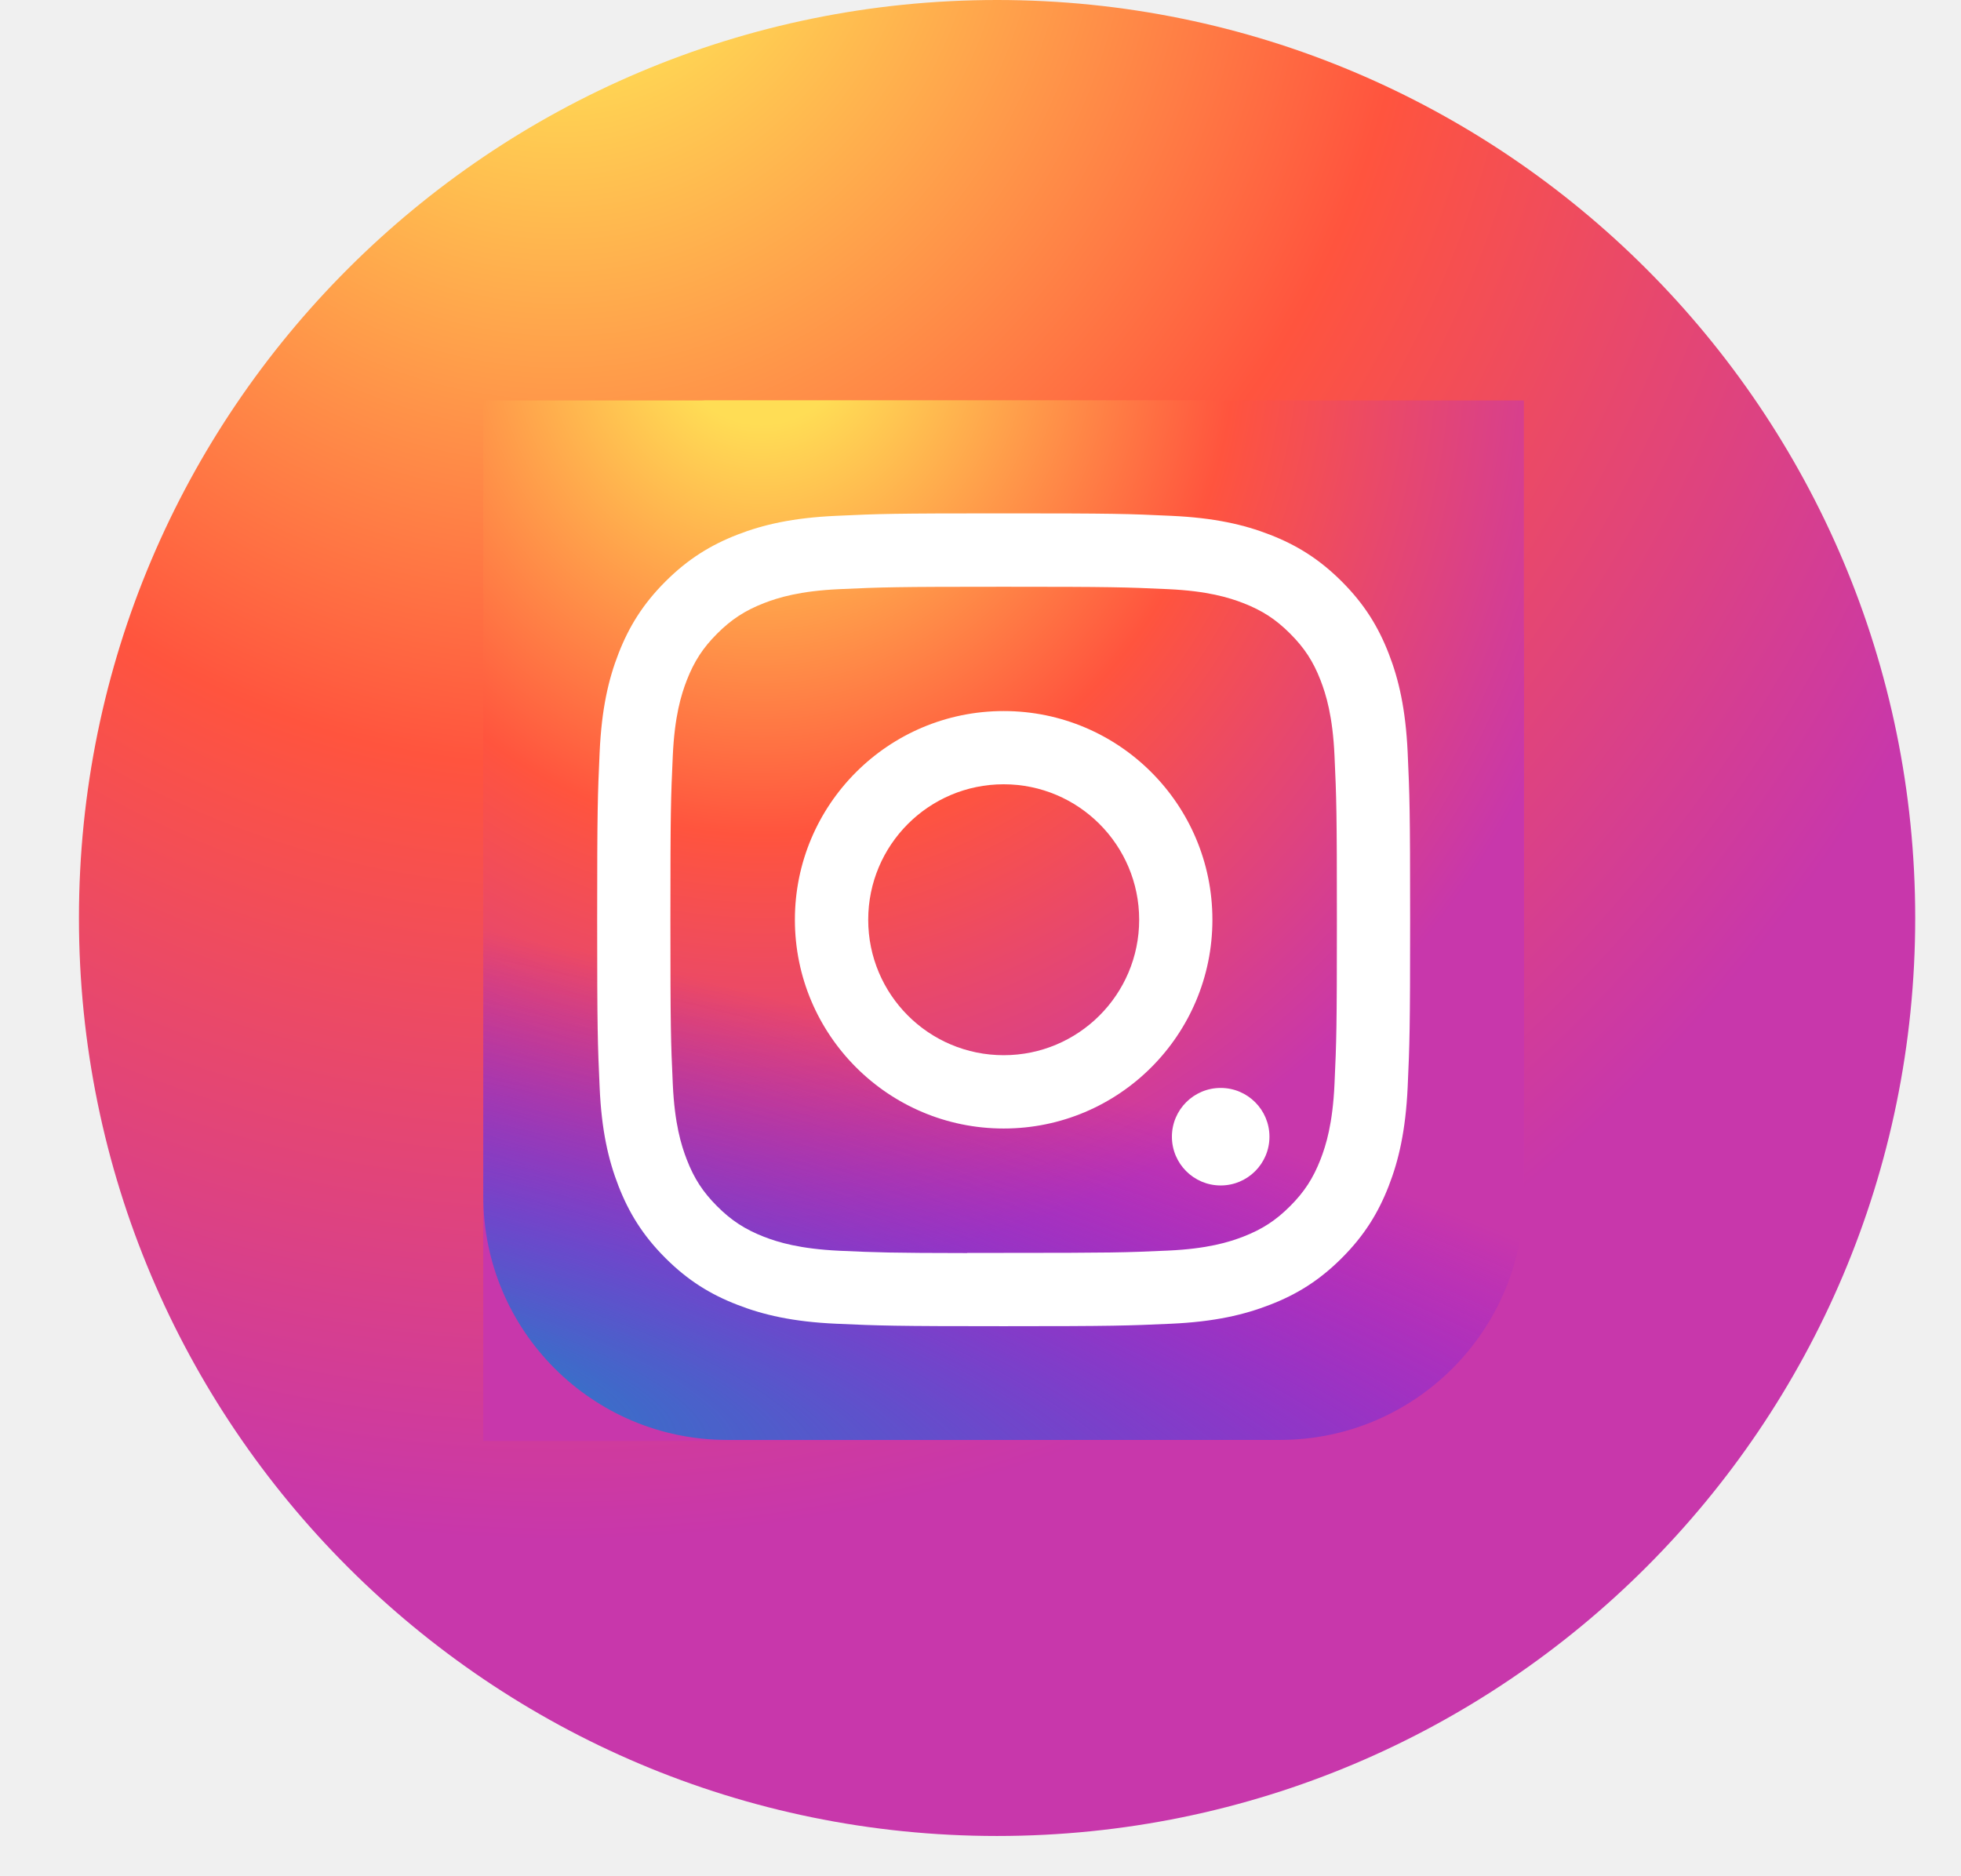
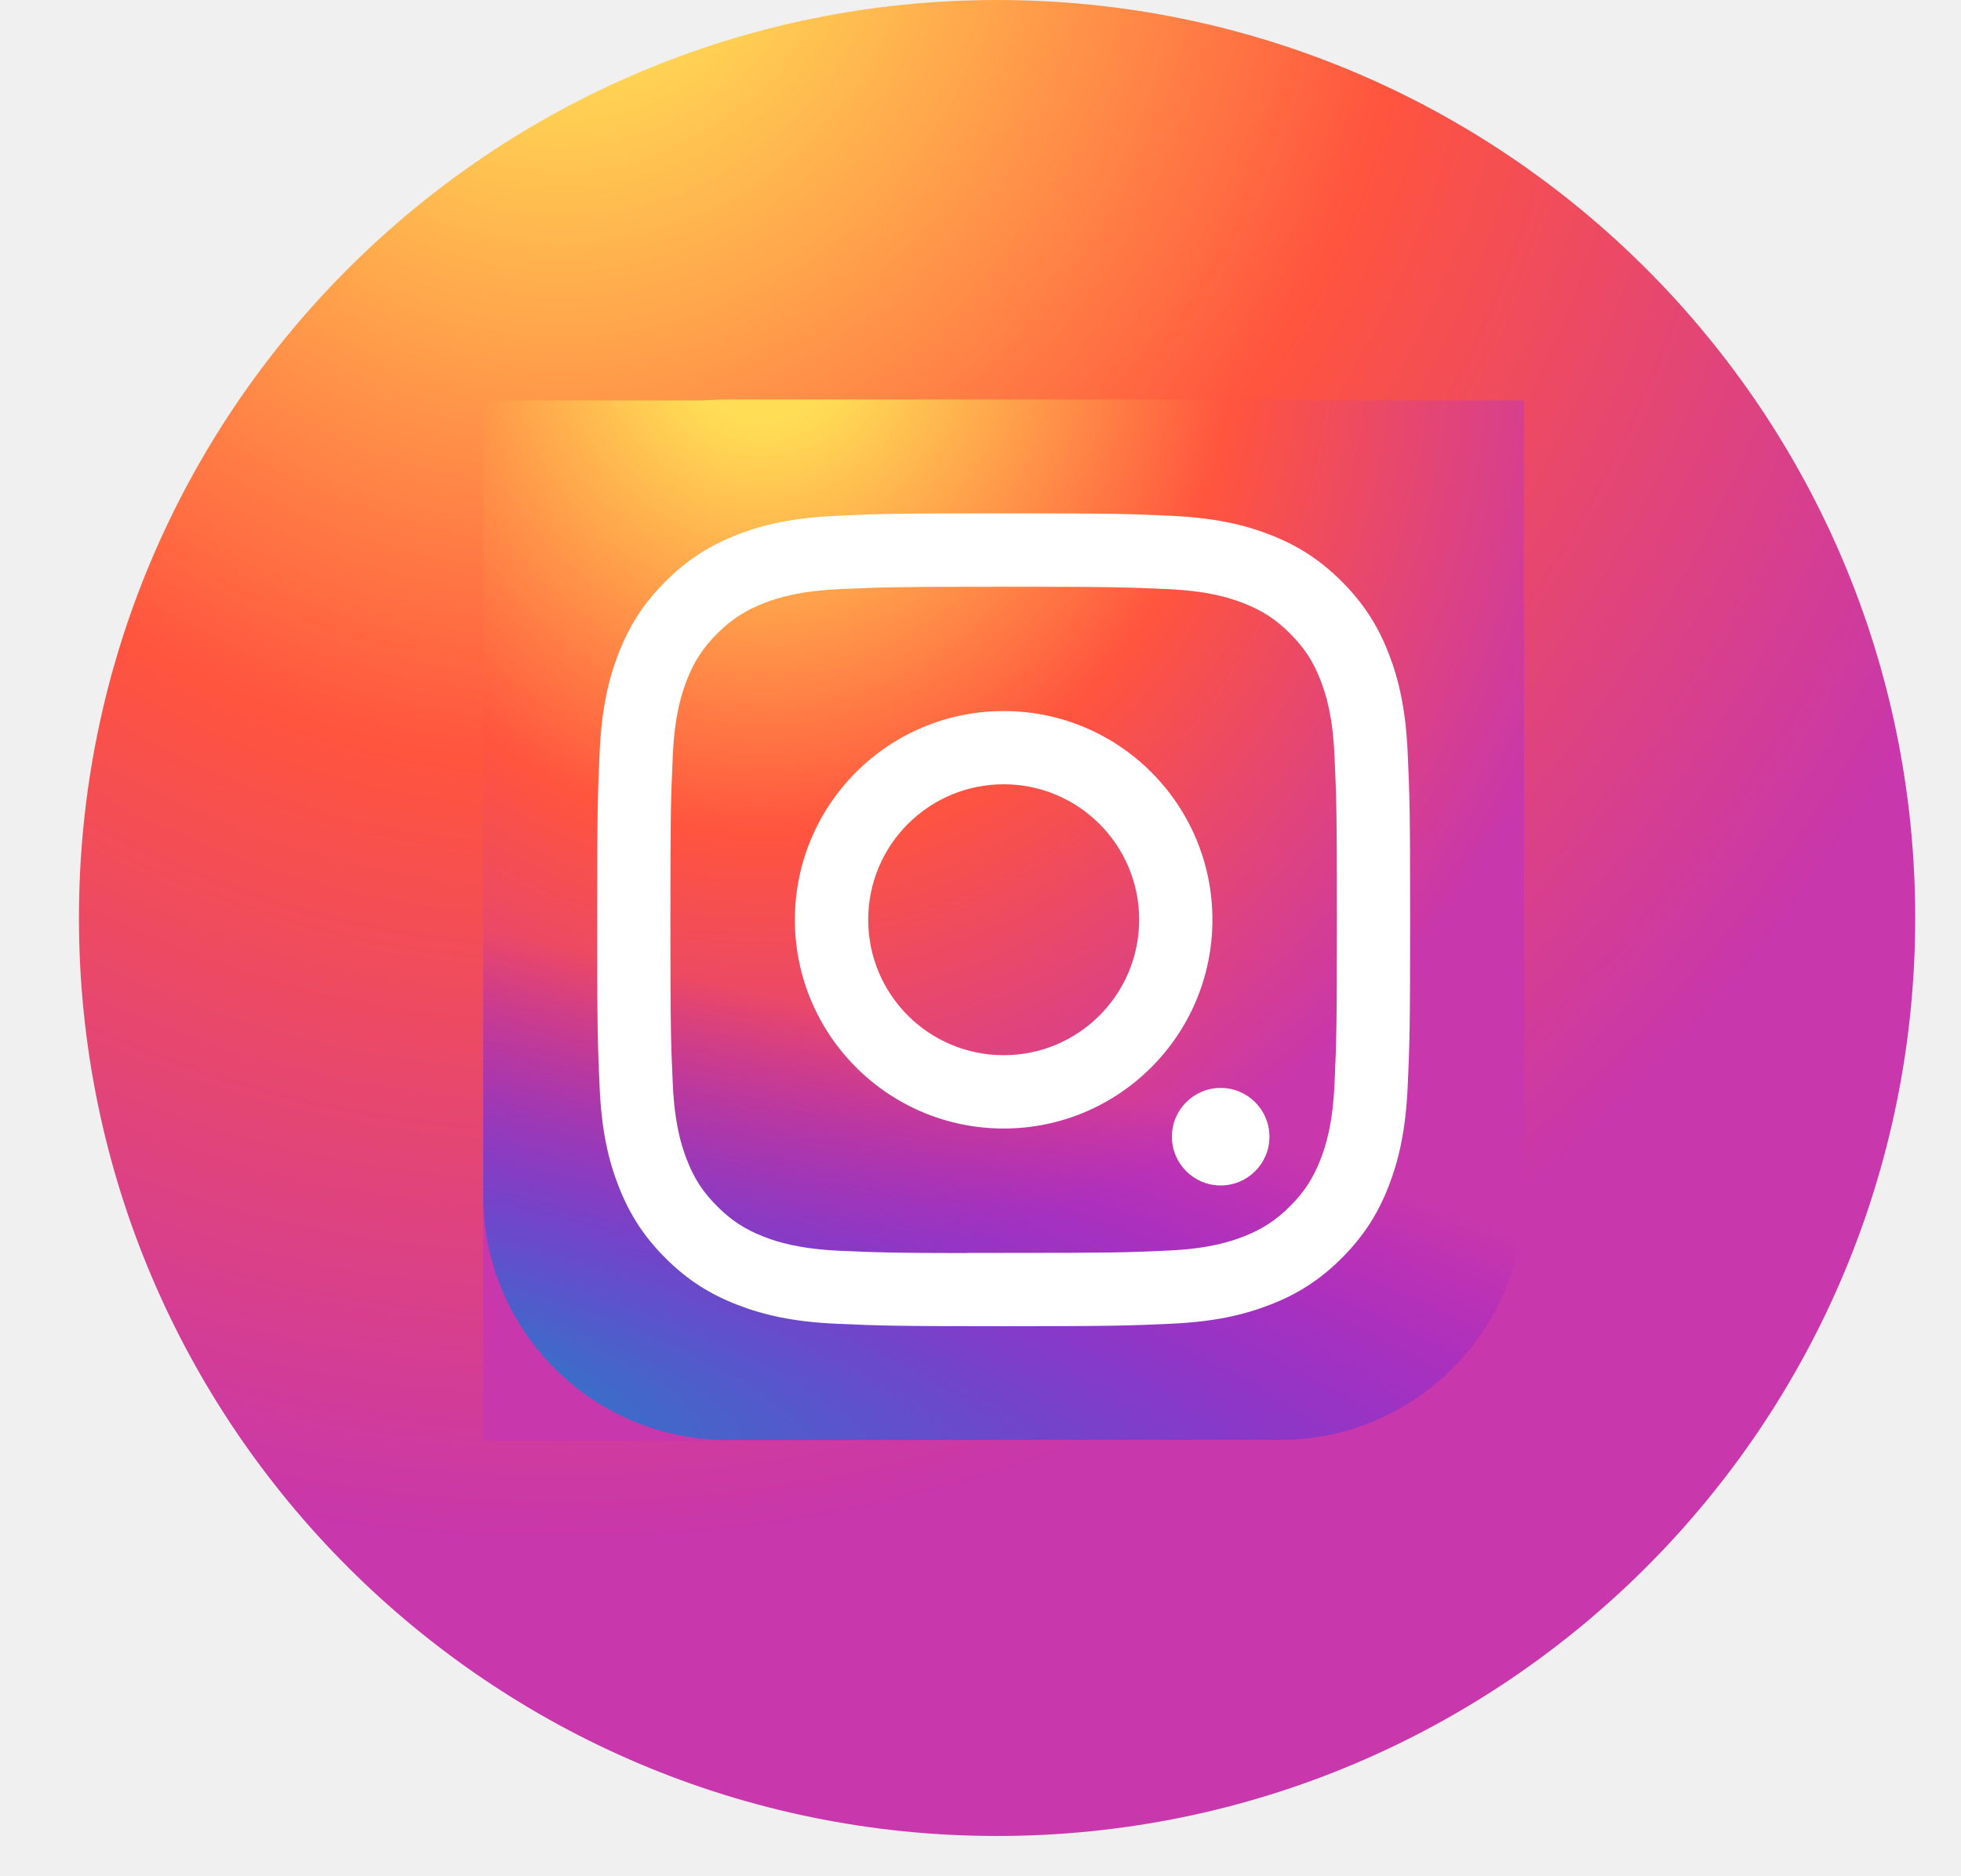
<svg xmlns="http://www.w3.org/2000/svg" width="23" height="22" viewBox="0 0 23 22" fill="none">
  <path d="M22.463 10.768C22.463 4.821 17.642 -0 11.694 -0C5.747 -0 0.926 4.821 0.926 10.768C0.926 16.716 5.747 21.537 11.694 21.537C17.642 21.537 22.463 16.716 22.463 10.768Z" fill="url(#paint0_radial_10737_118204)" />
-   <g clip-path="url(#clip0_10737_118204)">
+   <g clipPath="url(#clip0_10737_118204)">
    <rect width="12.205" height="12.205" transform="matrix(1 1.5191e-10 -1.51385e-10 -1 5.66797 16.9023)" fill="url(#paint1_radial_10737_118204)" />
    <path d="M15.012 16.891L8.528 16.891C6.949 16.891 5.668 15.61 5.668 14.03L5.668 7.546C5.668 5.967 6.949 4.686 8.528 4.686L15.012 4.686C16.592 4.686 17.873 5.967 17.873 7.546L17.873 14.03C17.873 15.61 16.592 16.891 15.012 16.891Z" fill="url(#paint2_radial_10737_118204)" />
    <path d="M15.012 16.891L8.528 16.891C6.949 16.891 5.668 15.61 5.668 14.03L5.668 7.546C5.668 5.967 6.949 4.686 8.528 4.686L15.012 4.686C16.592 4.686 17.873 5.967 17.873 7.546L17.873 14.03C17.873 15.61 16.592 16.891 15.012 16.891Z" fill="url(#paint3_radial_10737_118204)" />
    <path d="M11.772 15.557C10.477 15.557 10.315 15.551 9.806 15.528C9.298 15.505 8.952 15.424 8.649 15.306C8.335 15.185 8.069 15.022 7.804 14.757C7.539 14.492 7.376 14.226 7.254 13.912C7.136 13.609 7.055 13.262 7.033 12.755C7.01 12.246 7.004 12.084 7.004 10.789C7.004 9.494 7.01 9.332 7.033 8.824C7.056 8.316 7.136 7.97 7.254 7.667C7.376 7.353 7.539 7.087 7.804 6.822C8.069 6.557 8.335 6.394 8.648 6.272C8.952 6.154 9.298 6.074 9.806 6.051C10.314 6.027 10.476 6.022 11.771 6.022C13.066 6.022 13.228 6.027 13.737 6.051C14.244 6.074 14.591 6.154 14.894 6.272C15.208 6.394 15.473 6.557 15.738 6.822C16.003 7.087 16.166 7.353 16.288 7.667C16.406 7.97 16.486 8.316 16.51 8.824C16.533 9.332 16.539 9.494 16.539 10.789C16.539 12.084 16.533 12.246 16.51 12.755C16.486 13.262 16.406 13.609 16.288 13.912C16.166 14.226 16.003 14.492 15.738 14.757C15.473 15.022 15.208 15.185 14.894 15.306C14.59 15.424 14.243 15.505 13.736 15.528C13.227 15.551 13.065 15.557 11.77 15.557L11.772 15.557ZM11.344 14.697C11.471 14.698 11.613 14.697 11.772 14.697C13.045 14.697 13.195 14.693 13.698 14.67C14.163 14.649 14.415 14.571 14.583 14.506C14.806 14.419 14.964 14.316 15.131 14.149C15.298 13.982 15.401 13.823 15.488 13.601C15.553 13.433 15.631 13.181 15.652 12.716C15.675 12.213 15.68 12.063 15.68 10.79C15.68 9.518 15.675 9.367 15.652 8.864C15.631 8.4 15.553 8.147 15.488 7.979C15.402 7.757 15.298 7.599 15.131 7.432C14.964 7.265 14.806 7.162 14.583 7.075C14.415 7.01 14.163 6.932 13.698 6.911C13.196 6.888 13.045 6.883 11.772 6.883C10.499 6.883 10.348 6.888 9.845 6.911C9.381 6.932 9.128 7.01 8.96 7.075C8.738 7.162 8.579 7.265 8.412 7.432C8.245 7.599 8.142 7.757 8.055 7.98C7.99 8.148 7.912 8.4 7.891 8.865C7.868 9.367 7.863 9.518 7.863 10.791C7.863 12.065 7.868 12.215 7.891 12.717C7.912 13.182 7.99 13.434 8.055 13.602C8.141 13.825 8.245 13.984 8.412 14.151C8.579 14.318 8.738 14.421 8.96 14.508C9.128 14.573 9.381 14.65 9.845 14.672C10.285 14.692 10.456 14.698 11.344 14.699L11.344 14.697ZM14.317 13.906C14.001 13.906 13.745 13.65 13.745 13.334C13.745 13.018 14.001 12.762 14.317 12.762C14.633 12.762 14.889 13.018 14.889 13.334C14.889 13.65 14.633 13.906 14.317 13.906L14.317 13.906ZM11.772 13.238C10.42 13.238 9.323 12.141 9.323 10.789C9.323 9.437 10.42 8.341 11.772 8.341C13.124 8.341 14.22 9.437 14.22 10.789C14.22 12.141 13.124 13.238 11.772 13.238L11.772 13.238ZM11.772 12.378C12.649 12.378 13.361 11.667 13.361 10.789C13.361 9.912 12.649 9.2 11.772 9.2C10.894 9.2 10.183 9.912 10.183 10.789C10.183 11.667 10.894 12.378 11.772 12.378Z" fill="white" />
  </g>
  <defs>
    <radialGradient id="paint0_radial_10737_118204" cx="0" cy="0" r="1" gradientUnits="userSpaceOnUse" gradientTransform="translate(6.64667 -1.65914) rotate(90) scale(21.3452 19.8527)">
      <stop stop-color="#FFDD55" />
      <stop offset="0.1" stop-color="#FFDD55" />
      <stop offset="0.5" stop-color="#FF543E" />
      <stop offset="0.922" stop-color="#C837AB" />
    </radialGradient>
    <radialGradient id="paint1_radial_10737_118204" cx="0" cy="0" r="1" gradientUnits="userSpaceOnUse" gradientTransform="translate(3.24185 13.1446) rotate(-90) scale(12.0957 11.2499)">
      <stop stop-color="#FFDD55" />
      <stop offset="0.1" stop-color="#FFDD55" />
      <stop offset="0.5" stop-color="#FF543E" />
      <stop offset="0.922" stop-color="#C837AB" />
    </radialGradient>
    <radialGradient id="paint2_radial_10737_118204" cx="0" cy="0" r="1" gradientUnits="userSpaceOnUse" gradientTransform="translate(8.90982 3.74603) rotate(90) scale(12.0957 11.2499)">
      <stop stop-color="#FFDD55" />
      <stop offset="0.1" stop-color="#FFDD55" />
      <stop offset="0.5" stop-color="#FF543E" />
      <stop offset="0.922" stop-color="#C837AB" />
    </radialGradient>
    <radialGradient id="paint3_radial_10737_118204" cx="0" cy="0" r="1" gradientUnits="userSpaceOnUse" gradientTransform="translate(3.62365 16.0115) rotate(-78.681) scale(5.40683 22.2871)">
      <stop stop-color="#3771C8" />
      <stop offset="0.128" stop-color="#3771C8" />
      <stop offset="1" stop-color="#6600FF" stop-opacity="0" />
    </radialGradient>
    <clipPath id="clip0_10737_118204">
      <rect width="12.205" height="12.205" fill="white" transform="matrix(1 1.5191e-10 -1.51385e-10 -1 5.66797 16.9023)" />
    </clipPath>
  </defs>
</svg>
